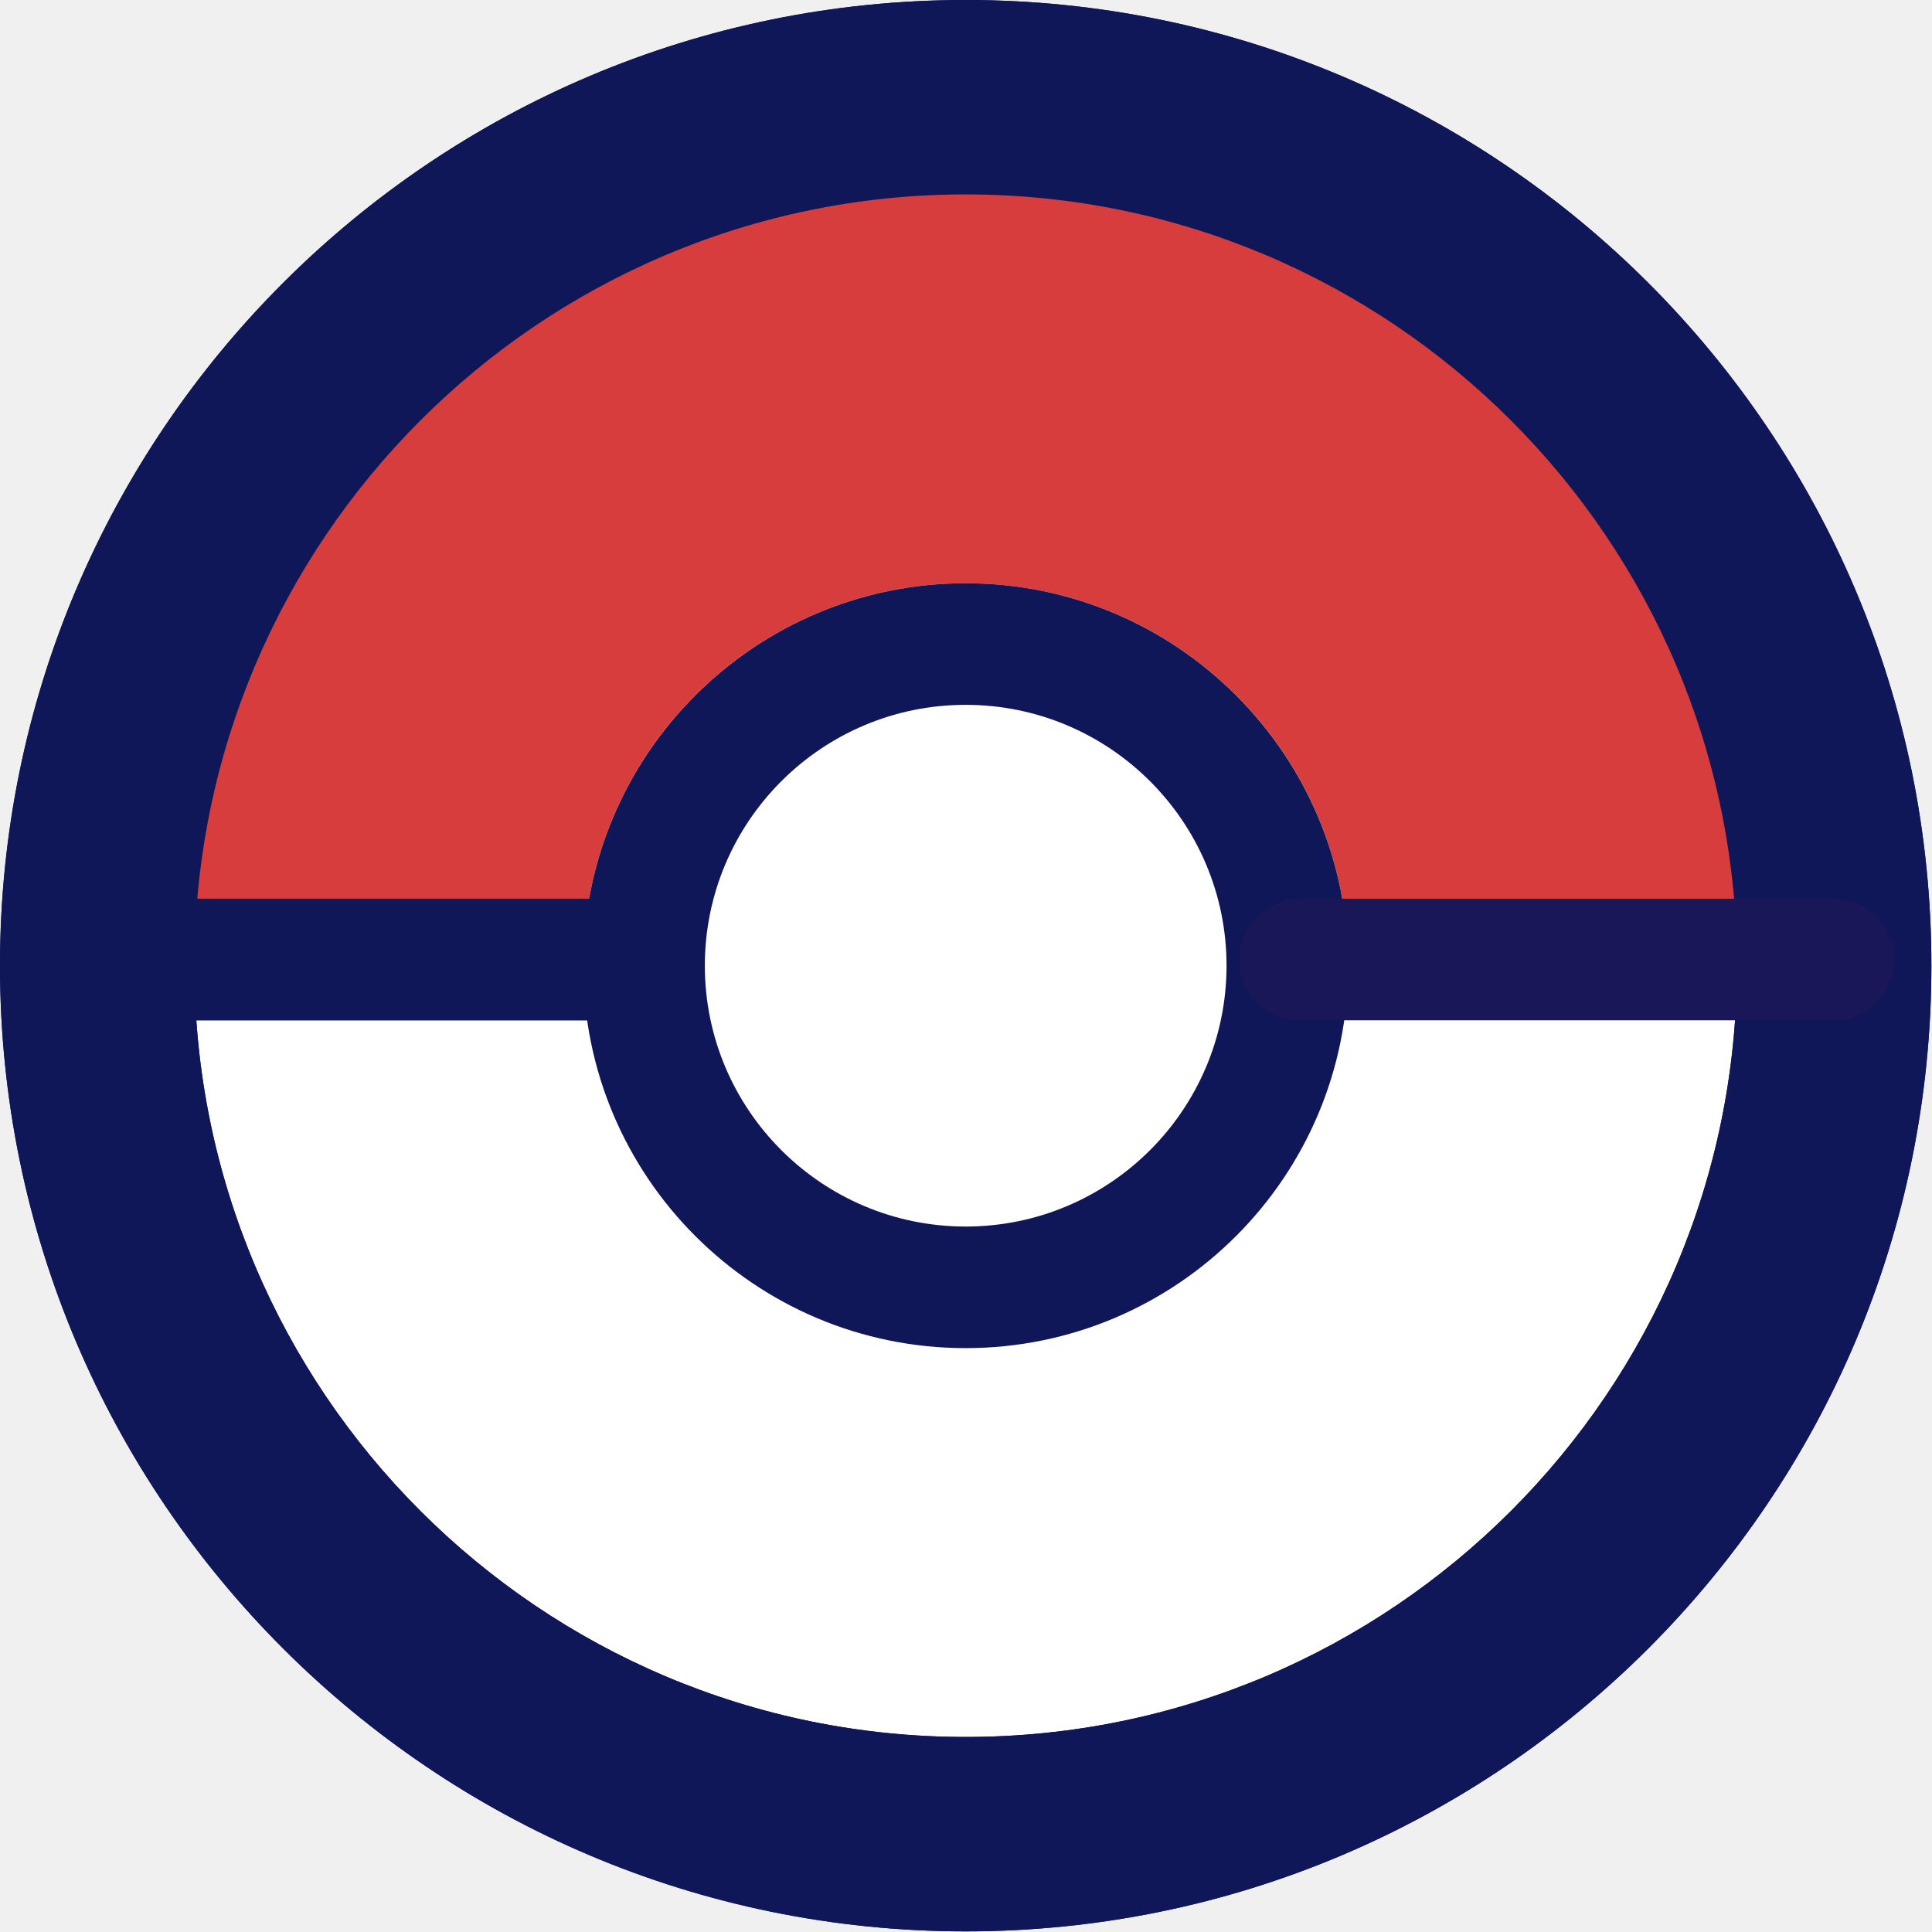
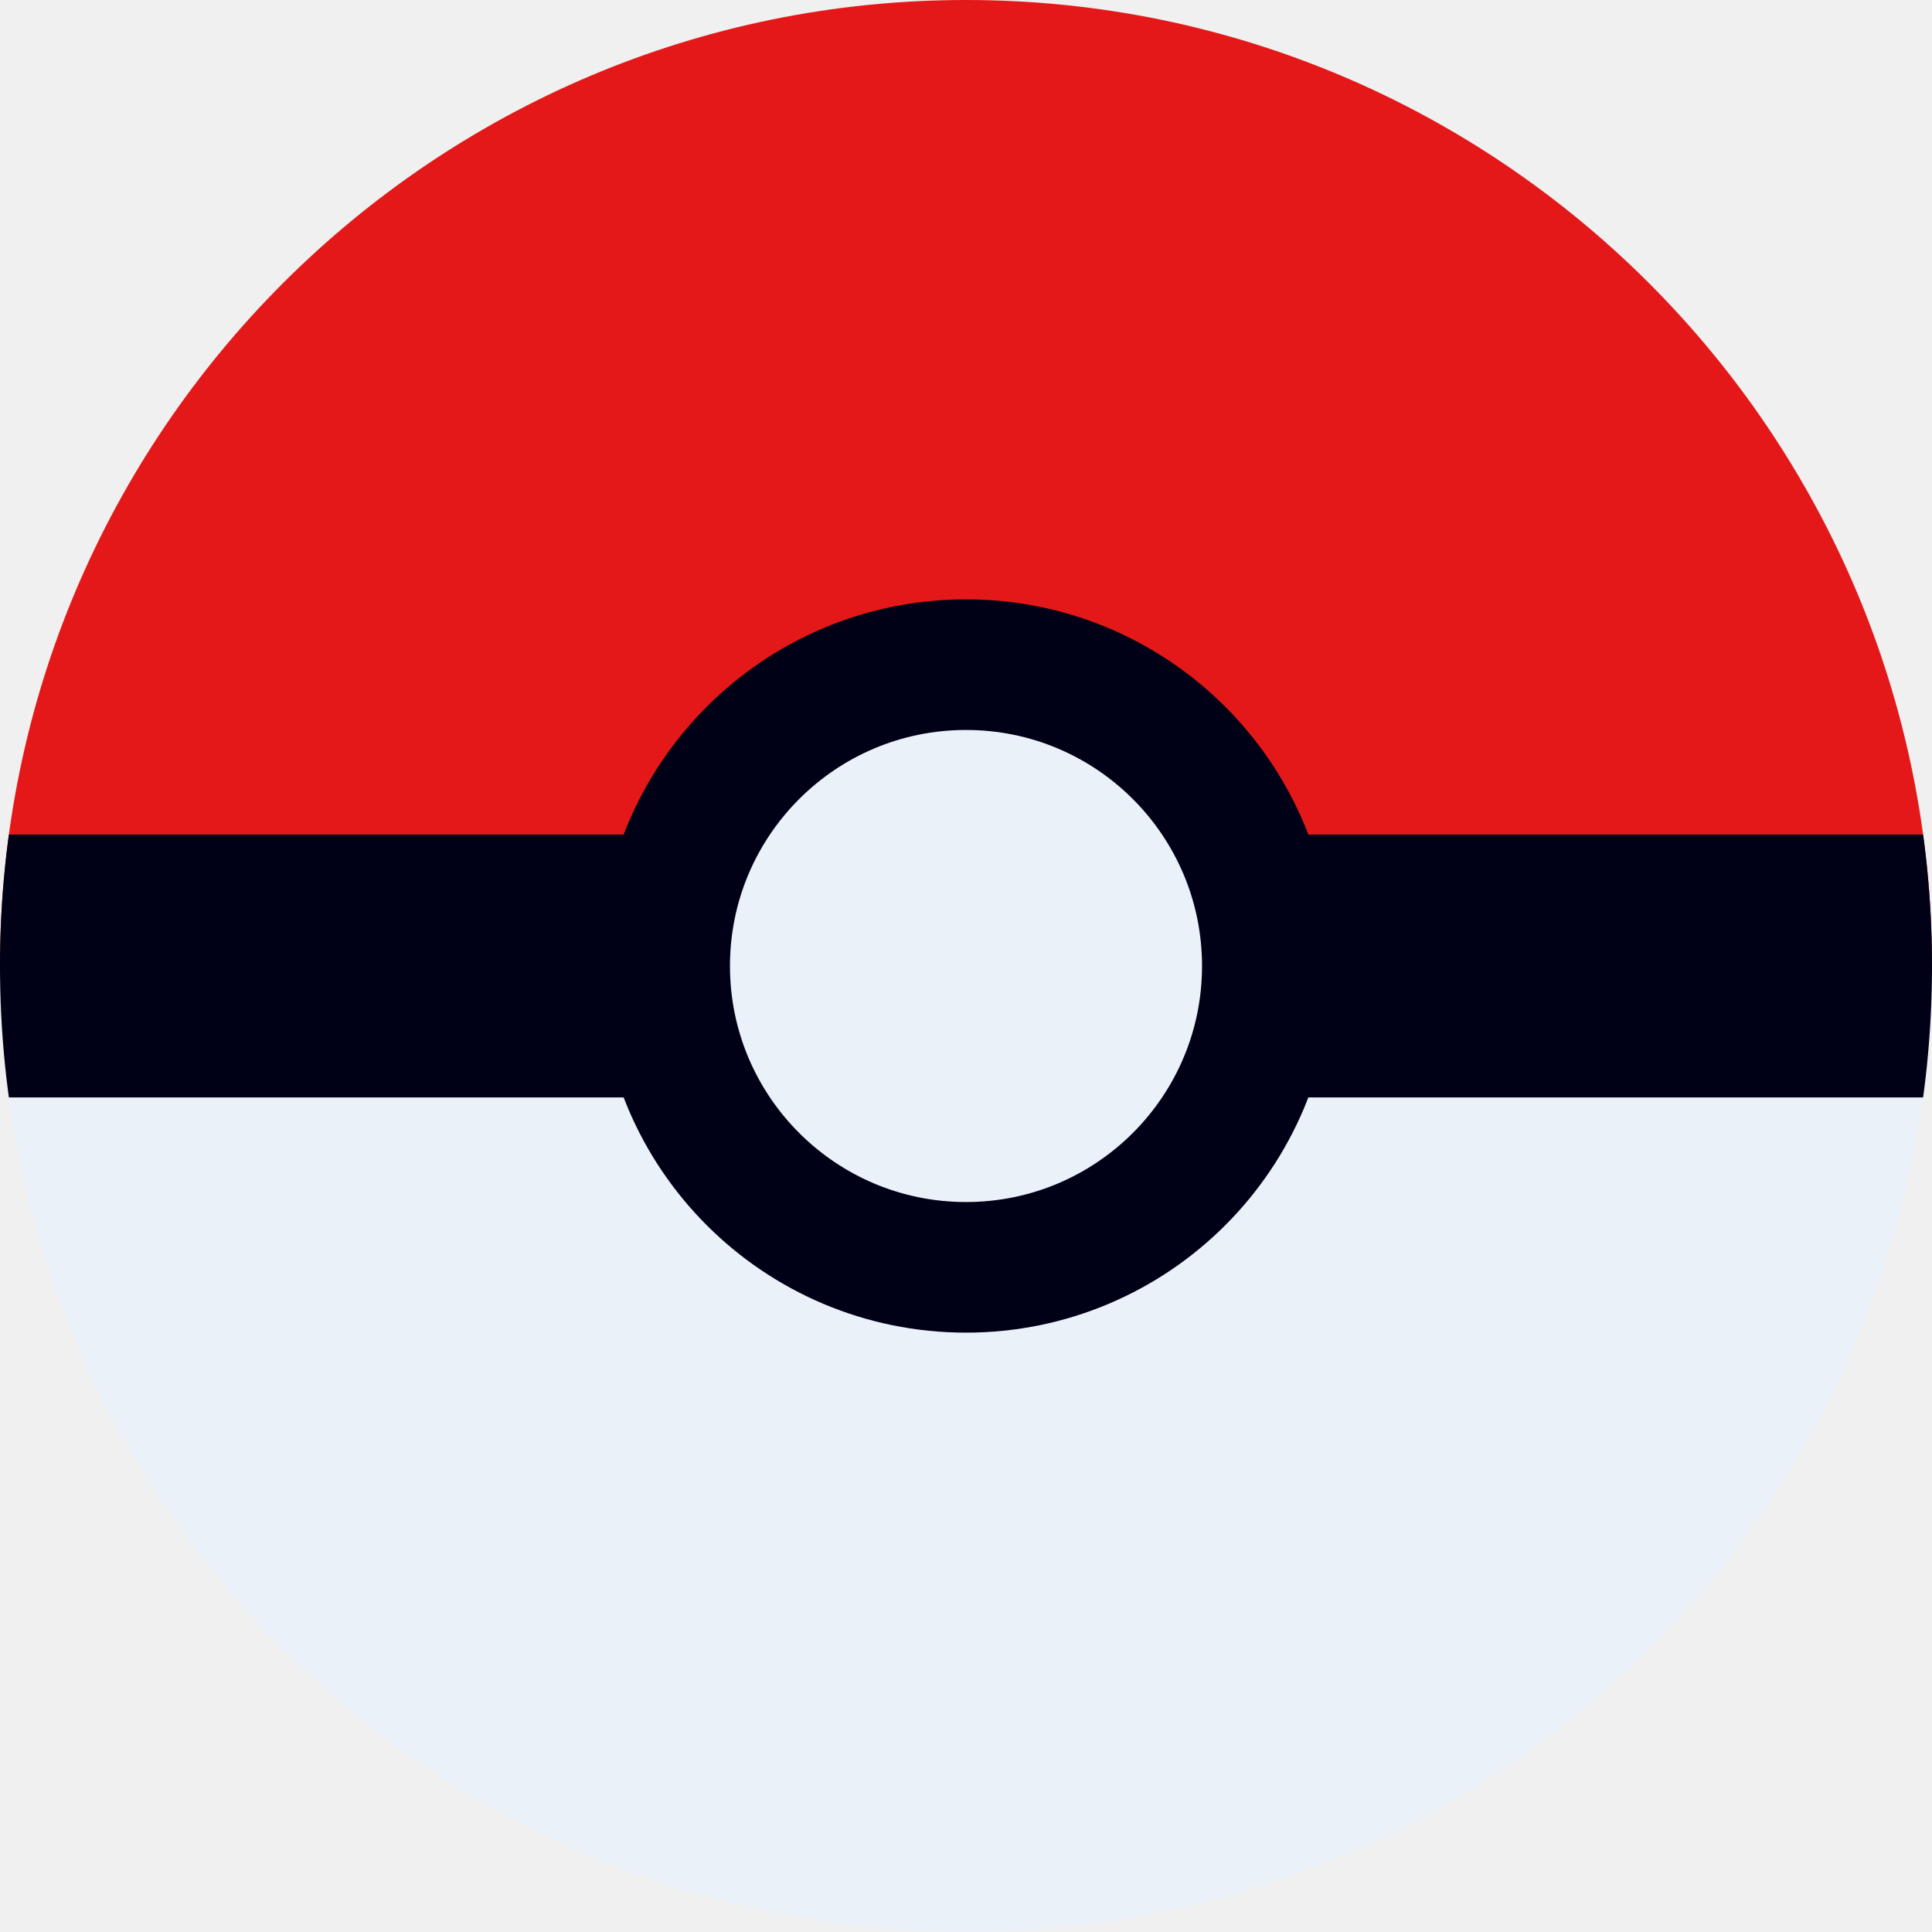
- <svg xmlns="http://www.w3.org/2000/svg" width="100%" height="100%" viewBox="0 0 1563 1563" version="1.1" xml:space="preserve" style="fill-rule:evenodd;clip-rule:evenodd;stroke-linecap:round;stroke-linejoin:round;stroke-miterlimit:1.5;">
-   <g>
-     <circle cx="781.25" cy="781.25" r="781.25" style="fill:#fff;" />
-     <path d="M781.25,-0c431.184,-0 781.25,350.066 781.25,781.25c-0,431.184 -350.066,781.25 -781.25,781.25c-431.184,-0 -781.25,-350.066 -781.25,-781.25c-0,-431.184 350.066,-781.25 781.25,-781.25Zm-0,157.281c344.378,0 623.969,279.591 623.969,623.969c-0,344.378 -279.591,623.969 -623.969,623.969c-344.378,-0 -623.969,-279.591 -623.969,-623.969c0,-344.378 279.591,-623.969 623.969,-623.969Z" style="fill:#101758;" />
-     <g>
-       <path d="M87.251,774.23c0,-0 18.052,-316.913 170.491,-465.34c152.439,-148.428 272.786,-184.532 477.375,-196.567c204.589,-12.034 455.311,82.237 529.525,156.451c74.214,74.214 210.607,340.982 232.67,415.196c22.064,74.214 -30.086,94.271 -74.213,96.277c-44.128,2.006 -342.988,0 -369.063,-4.011c-26.075,-4.012 32.092,-162.468 -118.341,-200.578c-150.433,-38.11 -216.624,-102.295 -304.878,-30.087c-88.254,72.208 -128.37,160.462 -130.376,198.572c-2.006,38.11 -110.317,28.081 -204.589,34.098c-94.271,6.018 -208.601,-4.011 -208.601,-4.011Z" style="fill:#d83d3d;" />
-       <path d="M781.25,-0c431.184,-0 781.25,350.066 781.25,781.25c-0,431.184 -350.066,781.25 -781.25,781.25c-431.184,-0 -781.25,-350.066 -781.25,-781.25c-0,-431.184 350.066,-781.25 781.25,-781.25Zm-0,157.281c344.378,0 623.969,279.591 623.969,623.969c-0,344.378 -279.591,623.969 -623.969,623.969c-344.378,-0 -623.969,-279.591 -623.969,-623.969c0,-344.378 279.591,-623.969 623.969,-623.969Z" style="fill:#101758;" />
-       <circle cx="781.25" cy="781.25" r="309.391" style="fill:#fff;" />
-       <path d="M781.25,471.859c170.758,-0 309.391,138.633 309.391,309.391c0,170.758 -138.633,309.391 -309.391,309.391c-170.758,0 -309.391,-138.633 -309.391,-309.391c-0,-170.758 138.633,-309.391 309.391,-309.391Zm0,98.365c116.468,0 211.026,94.558 211.026,211.026c-0,116.468 -94.558,211.026 -211.026,211.026c-116.468,-0 -211.026,-94.558 -211.026,-211.026c0,-116.468 94.558,-211.026 211.026,-211.026Z" style="fill:#101758;" />
-       <path d="M79.228,776.236l431.242,-0" style="fill:none;stroke:#101758;stroke-width:98.37px;" />
-       <path d="M79.228,776.236l431.242,-0" style="fill:none;stroke:#101758;stroke-width:98.37px;" />
-       <path d="M1052.03,776.236l431.242,-0" style="fill:none;stroke:#191758;stroke-width:98.37px;" />
-     </g>
+ <svg xmlns="http://www.w3.org/2000/svg" width="100%" height="100%" viewBox="0 0 3000 3000" version="1.1" xml:space="preserve" style="fill-rule:evenodd;clip-rule:evenodd;stroke-linecap:round;stroke-linejoin:round;stroke-miterlimit:1.5;">
+   <circle cx="1500" cy="1500" r="1500" style="fill:#ebf1f8;" />
+   <path d="M1500,0c827.873,0 1500,672.127 1500,1500c0,121.594 -148.802,30.791 -272.665,28.073c-228.318,-5.01 -527.561,-41.515 -681.65,-80.741c-10.973,-2.794 -9.657,40.612 -30.634,-8.412c-112.975,-264.035 -48.871,59.155 -515.051,59.155c-693.931,-0 119.509,51.563 -1191.38,29.938c-66.456,-1.096 -308.617,105.928 -308.617,-28.013c-0,-827.873 672.127,-1500 1500,-1500Z" style="fill:#E41818;" />
+   <clipPath id="_clip1">
+     <circle cx="1500" cy="1500" r="1500" />
+   </clipPath>
+   <g clip-path="url(#_clip1)">
+     <rect x="-154.044" y="1295.89" width="3308.09" height="408.216" style="fill:#000116;" />
  </g>
+   <circle cx="1500" cy="1500" r="467.907" style="fill:#ebf1f8;stroke:#000116;stroke-width:202.81px;" />
</svg>
